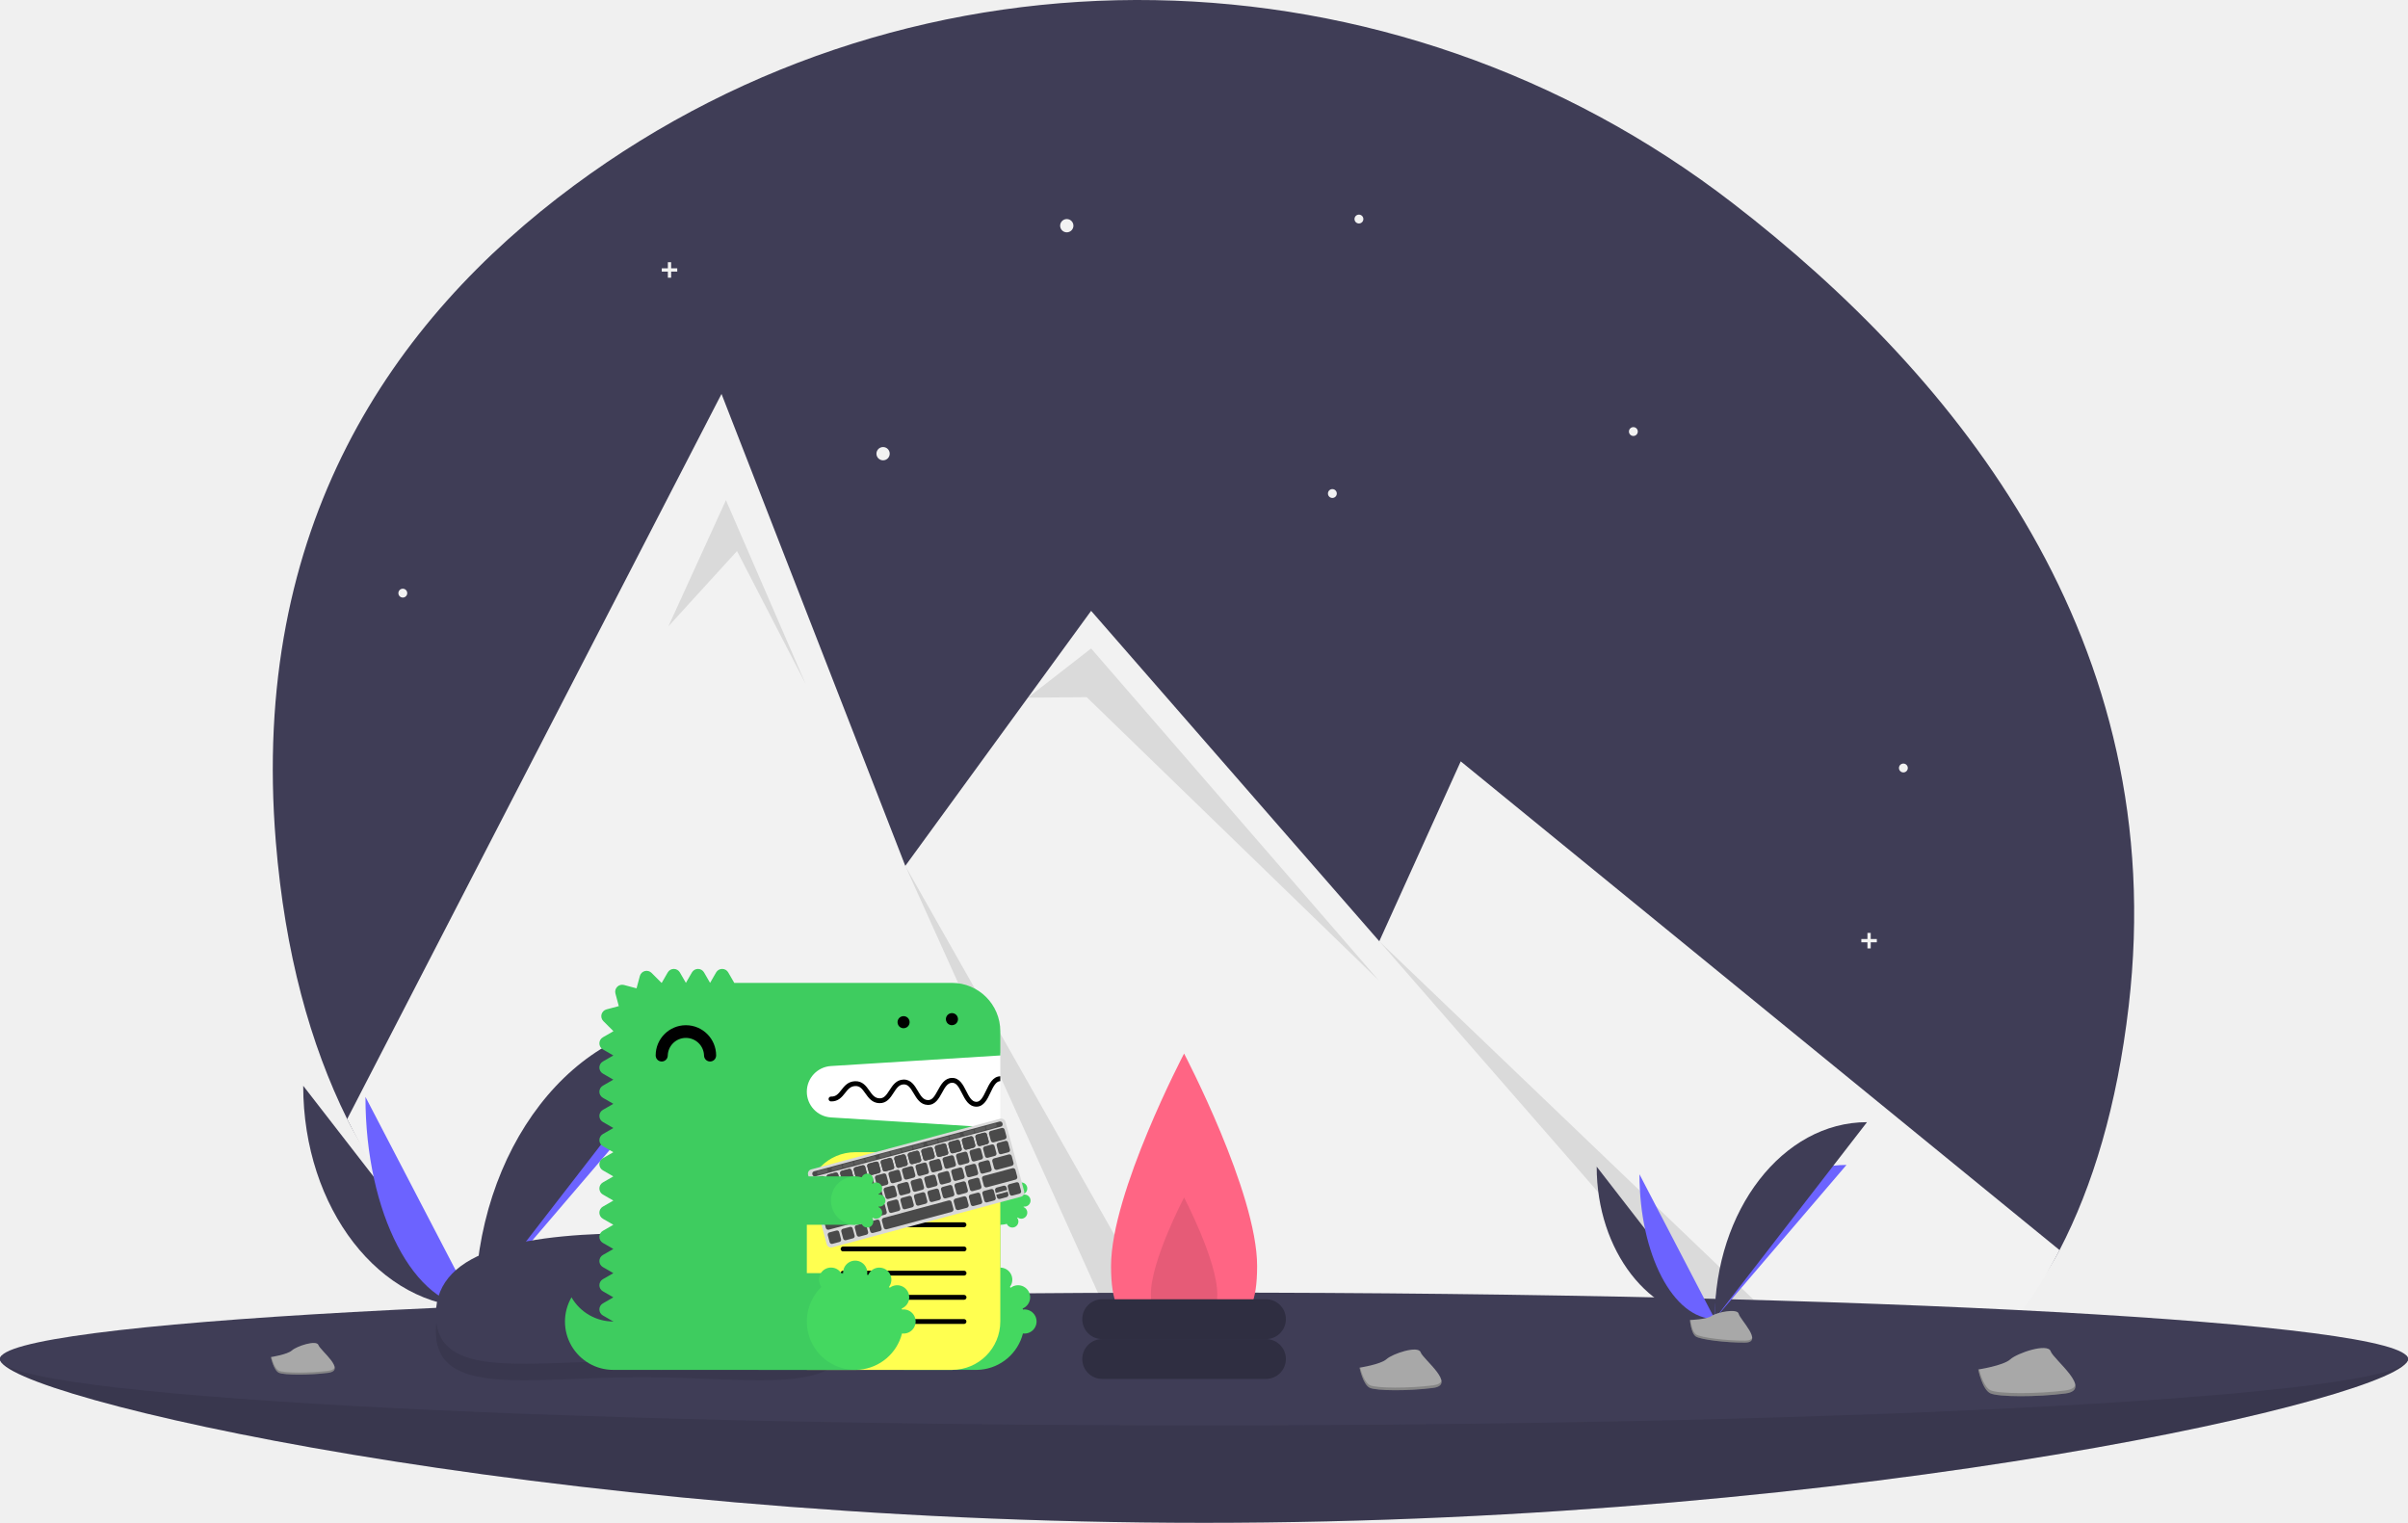
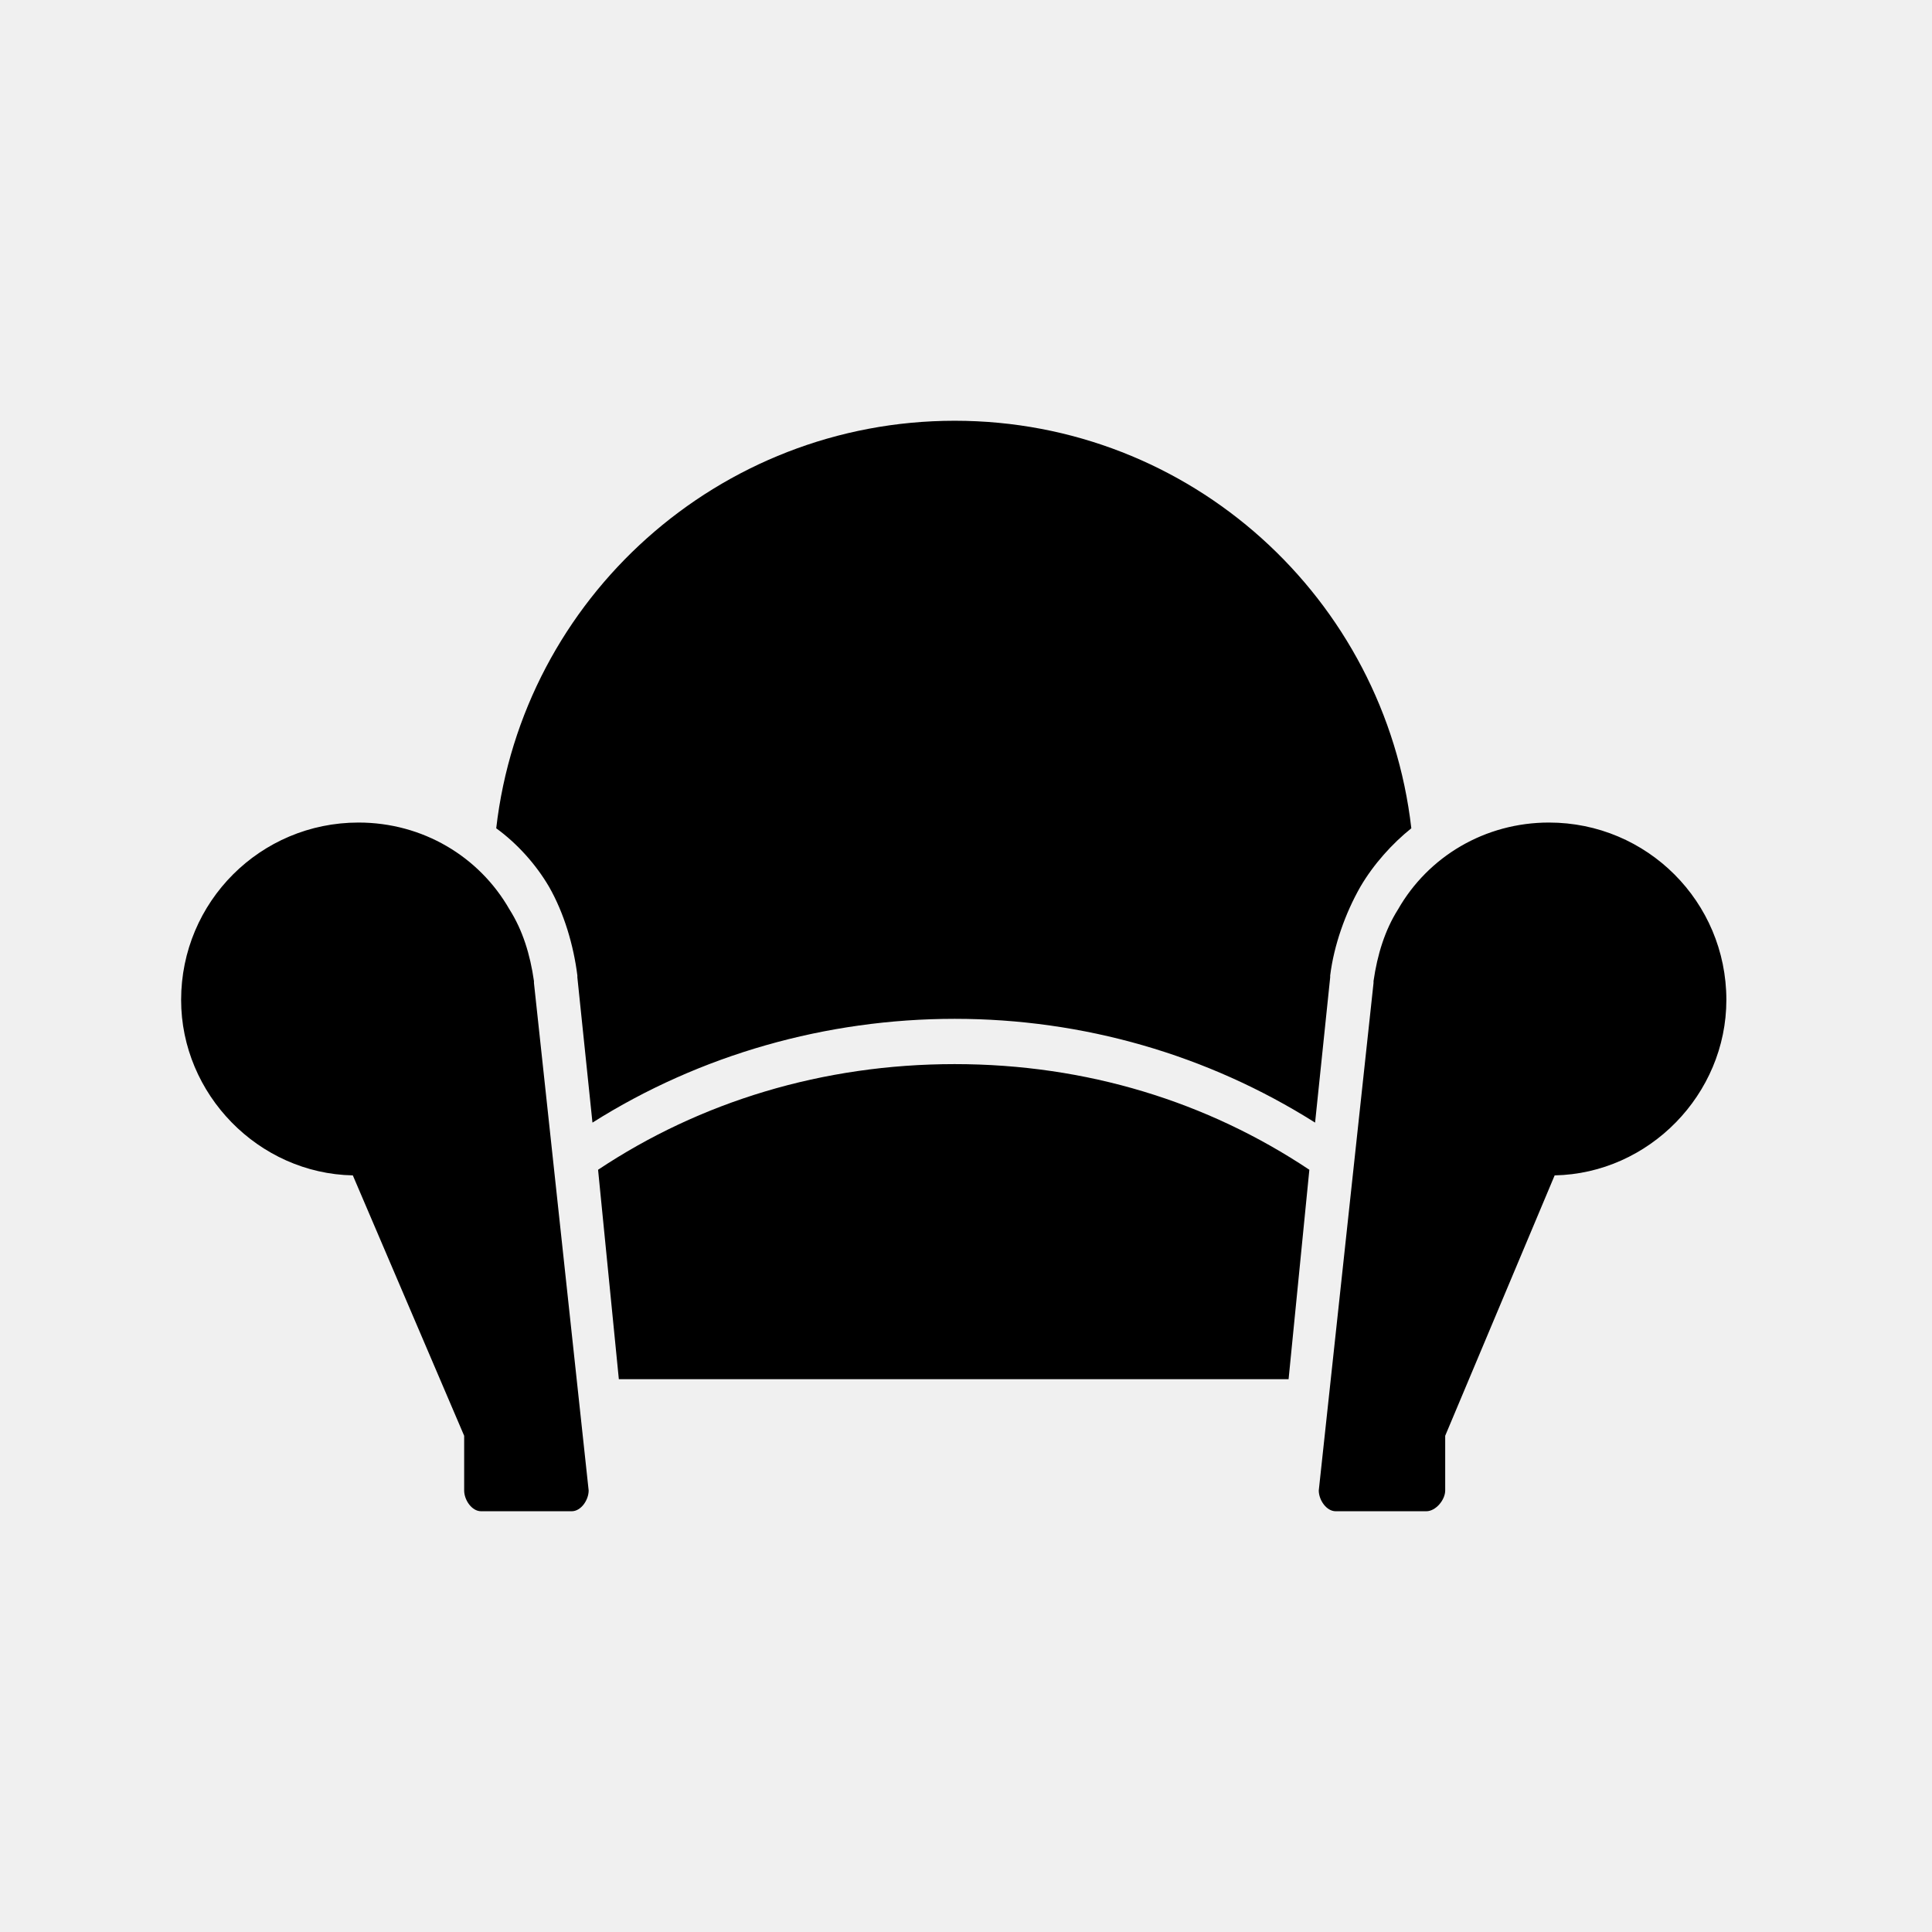
- <svg xmlns="http://www.w3.org/2000/svg" width="1088" height="687.962" viewBox="0 0 1088 687.962">
-   <g id="Group_12" data-name="Group 12" transform="translate(-57 -56)">
-     <g id="Group_11" data-name="Group 11" transform="translate(57 56)">
-       <path id="Path_83" data-name="Path 83" d="M1017.81,560.461c-5.27,45.15-16.22,81.4-31.25,110.31-20,38.52-54.21,54.04-84.77,70.28a193.275,193.275,0,0,1-27.46,11.94c-55.61,19.3-117.85,14.18-166.74,3.99a657.282,657.282,0,0,0-104.09-13.16q-14.97-.675-29.97-.67c-15.42.02-293.07,5.29-360.67-131.57-16.69-33.76-28.13-75-32.24-125.27-11.63-142.12,52.29-235.46,134.74-296.47,155.97-115.41,369.76-110.57,523.43,7.88C941.15,276.621,1036.99,396.031,1017.81,560.461Z" transform="translate(-56 -106.019)" fill="#3f3d56" />
-       <path id="Path_84" data-name="Path 84" d="M986.56,670.771c-20,38.52-47.21,64.04-77.77,80.28a193.272,193.272,0,0,1-27.46,11.94c-55.61,19.3-117.85,14.18-166.74,3.99a657.3,657.3,0,0,0-104.09-13.16q-14.97-.675-29.97-.67-23.13.03-46.25,1.72c-100.17,7.36-253.82-6.43-321.42-143.29L382,283.981,444.95,445.6l20.09,51.59,55.37-75.98L549,381.981l130.2,149.27,36.8-81.27L970.78,657.9l14.21,11.59Z" transform="translate(-56 -106.019)" fill="#f2f2f2" />
-       <path id="Path_85" data-name="Path 85" d="M302,282.962l26-57,36,83-31-60Z" opacity="0.1" />
-       <path id="Path_86" data-name="Path 86" d="M610.5,753.821q-14.97-.675-29.97-.67L465.04,497.191Z" transform="translate(-56 -106.019)" opacity="0.1" />
-       <path id="Path_87" data-name="Path 87" d="M464.411,315.191,493,292.962l130,150-132-128Z" opacity="0.1" />
-       <path id="Path_88" data-name="Path 88" d="M908.79,751.051a193.265,193.265,0,0,1-27.46,11.94L679.2,531.251Z" transform="translate(-56 -106.019)" opacity="0.1" />
-       <circle id="Ellipse_11" data-name="Ellipse 11" cx="3" cy="3" r="3" transform="translate(479 98.962)" fill="#f2f2f2" />
-       <circle id="Ellipse_12" data-name="Ellipse 12" cx="3" cy="3" r="3" transform="translate(396 201.962)" fill="#f2f2f2" />
-       <circle id="Ellipse_13" data-name="Ellipse 13" cx="2" cy="2" r="2" transform="translate(600 220.962)" fill="#f2f2f2" />
-       <circle id="Ellipse_14" data-name="Ellipse 14" cx="2" cy="2" r="2" transform="translate(180 265.962)" fill="#f2f2f2" />
-       <circle id="Ellipse_15" data-name="Ellipse 15" cx="2" cy="2" r="2" transform="translate(612 96.962)" fill="#f2f2f2" />
-       <circle id="Ellipse_16" data-name="Ellipse 16" cx="2" cy="2" r="2" transform="translate(736 192.962)" fill="#f2f2f2" />
-       <circle id="Ellipse_17" data-name="Ellipse 17" cx="2" cy="2" r="2" transform="translate(858 344.962)" fill="#f2f2f2" />
-       <path id="Path_89" data-name="Path 89" d="M306,121.222h-2.76v-2.76h-1.48v2.76H299V122.7h2.76v2.759h1.48V122.7H306Z" fill="#f2f2f2" />
-       <path id="Path_90" data-name="Path 90" d="M848,424.222h-2.76v-2.76h-1.48v2.76H841V425.7h2.76v2.759h1.48V425.7H848Z" fill="#f2f2f2" />
-       <path id="Path_91" data-name="Path 91" d="M1144,719.981c0,16.569-243.557,74-544,74s-544-57.431-544-74,243.557,14,544,14S1144,703.413,1144,719.981Z" transform="translate(-56 -106.019)" fill="#3f3d56" />
-       <path id="Path_92" data-name="Path 92" d="M1144,719.981c0,16.569-243.557,74-544,74s-544-57.431-544-74,243.557,14,544,14S1144,703.413,1144,719.981Z" transform="translate(-56 -106.019)" opacity="0.1" />
-       <ellipse id="Ellipse_18" data-name="Ellipse 18" cx="544" cy="30" rx="544" ry="30" transform="translate(0 583.962)" fill="#3f3d56" />
-       <path id="Path_93" data-name="Path 93" d="M624,677.981c0,33.137-14.775,24-33,24s-33,9.137-33-24,33-96,33-96S624,644.844,624,677.981Z" transform="translate(-56 -106.019)" fill="#ff6584" />
-       <path id="Path_94" data-name="Path 94" d="M606,690.66c0,15.062-6.716,10.909-15,10.909s-15,4.153-15-10.909,15-43.636,15-43.636S606,675.6,606,690.66Z" transform="translate(-56 -106.019)" opacity="0.1" />
-       <rect id="Rectangle_97" data-name="Rectangle 97" width="92" height="18" rx="9" transform="translate(489 604.962)" fill="#2f2e41" />
-       <rect id="Rectangle_98" data-name="Rectangle 98" width="92" height="18" rx="9" transform="translate(489 586.962)" fill="#2f2e41" />
-       <path id="Path_95" data-name="Path 95" d="M193,596.547c0,55.343,34.719,100.126,77.626,100.126" transform="translate(-56 -106.019)" fill="#3f3d56" />
-       <path id="Path_96" data-name="Path 96" d="M270.626,696.673c0-55.965,38.745-101.251,86.626-101.251" transform="translate(-56 -106.019)" fill="#6c63ff" />
-       <path id="Path_97" data-name="Path 97" d="M221.125,601.564c0,52.57,22.14,95.109,49.5,95.109" transform="translate(-56 -106.019)" fill="#6c63ff" />
-       <path id="Path_98" data-name="Path 98" d="M270.626,696.673c0-71.511,44.783-129.377,100.126-129.377" transform="translate(-56 -106.019)" fill="#3f3d56" />
-       <path id="Path_99" data-name="Path 99" d="M254.3,697.379s11.009-.339,14.326-2.7,16.934-5.183,17.757-1.395,16.544,18.844,4.115,18.945-28.879-1.936-32.19-3.953S254.3,697.379,254.3,697.379Z" transform="translate(-56 -106.019)" fill="#a8a8a8" />
-       <path id="Path_100" data-name="Path 100" d="M290.716,710.909c-12.429.1-28.879-1.936-32.19-3.953-2.522-1.536-3.527-7.048-3.863-9.591l-.368.014s.7,8.879,4.009,10.9,19.761,4.053,32.19,3.953c3.588-.029,4.827-1.305,4.759-3.2C294.755,710.174,293.386,710.887,290.716,710.909Z" transform="translate(-56 -106.019)" opacity="0.2" />
-       <path id="Path_101" data-name="Path 101" d="M777.429,633.081c0,38.029,23.857,68.8,53.341,68.8" transform="translate(-56 -106.019)" fill="#3f3d56" />
-       <path id="Path_102" data-name="Path 102" d="M830.769,701.882c0-38.456,26.623-69.575,59.525-69.575" transform="translate(-56 -106.019)" fill="#6c63ff" />
-       <path id="Path_103" data-name="Path 103" d="M796.755,636.528c0,36.124,15.213,65.354,34.014,65.354" transform="translate(-56 -106.019)" fill="#6c63ff" />
-       <path id="Path_104" data-name="Path 104" d="M830.769,701.882c0-49.139,30.773-88.9,68.8-88.9" transform="translate(-56 -106.019)" fill="#3f3d56" />
-       <path id="Path_105" data-name="Path 105" d="M819.548,702.367s7.565-.233,9.844-1.856,11.636-3.562,12.2-.958,11.368,12.949,2.828,13.018-19.844-1.33-22.119-2.716S819.548,702.367,819.548,702.367Z" transform="translate(-56 -106.019)" fill="#a8a8a8" />
-       <path id="Path_106" data-name="Path 106" d="M844.574,711.664c-8.54.069-19.844-1.33-22.119-2.716-1.733-1.056-2.423-4.843-2.654-6.59l-.253.01s.479,6.1,2.755,7.487,13.579,2.785,22.119,2.716c2.465-.02,3.317-.9,3.27-2.2C847.349,711.159,846.409,711.649,844.574,711.664Z" transform="translate(-56 -106.019)" opacity="0.2" />
-       <path id="Path_107" data-name="Path 107" d="M949.813,724.718s11.36-1.729,14.5-4.591,16.89-7.488,18.217-3.667,19.494,17.447,6.633,19.107-30.153,1.609-33.835-.065S949.813,724.718,949.813,724.718Z" transform="translate(-56 -106.019)" fill="#a8a8a8" />
-       <path id="Path_108" data-name="Path 108" d="M989.228,734.173c-12.86,1.659-30.153,1.609-33.835-.065-2.8-1.275-4.535-6.858-5.2-9.45l-.379.061s1.833,9.109,5.516,10.783,20.975,1.725,33.835.065c3.712-.479,4.836-1.956,4.529-3.906C993.319,732.907,991.991,733.817,989.228,734.173Z" transform="translate(-56 -106.019)" opacity="0.2" />
-       <path id="Path_109" data-name="Path 109" d="M670.26,723.9s9.587-1.459,12.237-3.875,14.255-6.32,15.374-3.095,16.452,14.725,5.6,16.125-25.448,1.358-28.555-.055S670.26,723.9,670.26,723.9Z" transform="translate(-56 -106.019)" fill="#a8a8a8" />
-       <path id="Path_110" data-name="Path 110" d="M703.524,731.875c-10.853,1.4-25.448,1.358-28.555-.055-2.367-1.076-3.827-5.788-4.39-7.976l-.32.051s1.547,7.687,4.655,9.1,17.7,1.456,28.555.055c3.133-.4,4.081-1.651,3.822-3.3C706.977,730.807,705.856,731.575,703.524,731.875Z" transform="translate(-56 -106.019)" opacity="0.2" />
-       <path id="Path_111" data-name="Path 111" d="M178.389,719.109s7.463-1.136,9.527-3.016,11.1-4.92,11.969-2.409,12.808,11.463,4.358,12.553-19.811,1.057-22.23-.043S178.389,719.109,178.389,719.109Z" transform="translate(-56 -106.019)" fill="#a8a8a8" />
-       <path id="Path_112" data-name="Path 112" d="M204.285,725.321c-8.449,1.09-19.811,1.057-22.23-.043-1.842-.838-2.979-4.506-3.417-6.209l-.249.04s1.2,5.984,3.624,7.085,13.781,1.133,22.23.043c2.439-.315,3.177-1.285,2.976-2.566C206.973,724.489,206.1,725.087,204.285,725.321Z" transform="translate(-56 -106.019)" opacity="0.2" />
-       <path id="Path_113" data-name="Path 113" d="M439.7,707.337c0,30.22-42.124,20.873-93.7,20.873s-93.074,9.347-93.074-20.873,42.118-36.793,93.694-36.793S439.7,677.117,439.7,707.337Z" transform="translate(-56 -106.019)" opacity="0.1" />
-       <path id="Path_114" data-name="Path 114" d="M439.7,699.9c0,30.22-42.124,20.873-93.7,20.873s-93.074,9.347-93.074-20.873S295.04,663.1,346.616,663.1,439.7,669.676,439.7,699.9Z" transform="translate(-56 -106.019)" fill="#3f3d56" />
-     </g>
-     <g id="docusaurus_keytar" transform="translate(312.271 493.733)">
-       <path id="Path_40" data-name="Path 40" d="M99,52h91.791V89.153H99Z" transform="translate(5.904 -14.001)" fill="#fff" fill-rule="evenodd" />
-       <path id="Path_41" data-name="Path 41" d="M24.855,163.927A21.828,21.828,0,0,1,5.947,153a21.829,21.829,0,0,0,18.908,32.782H46.71V163.927Z" transform="translate(-3 -4.634)" fill="#3ecc5f" fill-rule="evenodd" />
-       <path id="Path_42" data-name="Path 42" d="M121.861,61.1l76.514-4.782V45.39A21.854,21.854,0,0,0,176.52,23.535H78.173L75.441,18.8a3.154,3.154,0,0,0-5.464,0l-2.732,4.732L64.513,18.8a3.154,3.154,0,0,0-5.464,0l-2.732,4.732L53.586,18.8a3.154,3.154,0,0,0-5.464,0L45.39,23.535c-.024,0-.046,0-.071,0l-4.526-4.525a3.153,3.153,0,0,0-5.276,1.414l-1.5,5.577-5.674-1.521a3.154,3.154,0,0,0-3.863,3.864L26,34.023l-5.575,1.494a3.155,3.155,0,0,0-1.416,5.278l4.526,4.526c0,.023,0,.046,0,.07L18.8,48.122a3.154,3.154,0,0,0,0,5.464l4.732,2.732L18.8,59.05a3.154,3.154,0,0,0,0,5.464l4.732,2.732L18.8,69.977a3.154,3.154,0,0,0,0,5.464l4.732,2.732L18.8,80.9a3.154,3.154,0,0,0,0,5.464L23.535,89.1,18.8,91.832a3.154,3.154,0,0,0,0,5.464l4.732,2.732L18.8,102.76a3.154,3.154,0,0,0,0,5.464l4.732,2.732L18.8,113.687a3.154,3.154,0,0,0,0,5.464l4.732,2.732L18.8,124.615a3.154,3.154,0,0,0,0,5.464l4.732,2.732L18.8,135.542a3.154,3.154,0,0,0,0,5.464l4.732,2.732L18.8,146.469a3.154,3.154,0,0,0,0,5.464l4.732,2.732L18.8,157.4a3.154,3.154,0,0,0,0,5.464l4.732,2.732L18.8,168.324a3.154,3.154,0,0,0,0,5.464l4.732,2.732A21.854,21.854,0,0,0,45.39,198.375H176.52a21.854,21.854,0,0,0,21.855-21.855V89.1l-76.514-4.782a11.632,11.632,0,0,1,0-23.219" transform="translate(-1.681 -17.226)" fill="#3ecc5f" fill-rule="evenodd" />
-       <path id="Path_43" data-name="Path 43" d="M143,186.71h32.782V143H143Z" transform="translate(9.984 -5.561)" fill="#3ecc5f" fill-rule="evenodd" />
-       <path id="Path_44" data-name="Path 44" d="M196.71,159.855a5.438,5.438,0,0,0-.7.07c-.042-.164-.081-.329-.127-.493a5.457,5.457,0,1,0-5.4-9.372q-.181-.185-.366-.367a5.454,5.454,0,1,0-9.384-5.4c-.162-.046-.325-.084-.486-.126a5.467,5.467,0,1,0-10.788,0c-.162.042-.325.08-.486.126a5.457,5.457,0,1,0-9.384,5.4,21.843,21.843,0,1,0,36.421,21.02,5.452,5.452,0,1,0,.7-10.858" transform="translate(10.912 -6.025)" fill="#44d860" fill-rule="evenodd" />
-       <path id="Path_45" data-name="Path 45" d="M153,124.855h32.782V103H153Z" transform="translate(10.912 -9.271)" fill="#3ecc5f" fill-rule="evenodd" />
-       <path id="Path_46" data-name="Path 46" d="M194.855,116.765a2.732,2.732,0,1,0,0-5.464,2.811,2.811,0,0,0-.349.035c-.022-.082-.04-.164-.063-.246a2.733,2.733,0,0,0-1.052-5.253,2.7,2.7,0,0,0-1.648.566q-.09-.093-.184-.184a2.7,2.7,0,0,0,.553-1.633,2.732,2.732,0,0,0-5.245-1.07,10.928,10.928,0,1,0,0,21.031,2.732,2.732,0,0,0,5.245-1.07,2.7,2.7,0,0,0-.553-1.633q.093-.09.184-.184a2.7,2.7,0,0,0,1.648.566,2.732,2.732,0,0,0,1.052-5.253c.023-.081.042-.164.063-.246a2.814,2.814,0,0,0,.349.035" transform="translate(12.767 -9.377)" fill="#44d860" fill-rule="evenodd" />
-       <path id="Path_47" data-name="Path 47" d="M65.087,56.891a2.732,2.732,0,0,1-2.732-2.732,8.2,8.2,0,0,0-16.391,0,2.732,2.732,0,0,1-5.464,0,13.659,13.659,0,0,1,27.319,0,2.732,2.732,0,0,1-2.732,2.732" transform="translate(0.478 -15.068)" fill-rule="evenodd" />
-       <path id="Path_48" data-name="Path 48" d="M103,191.347h65.565a21.854,21.854,0,0,0,21.855-21.855V93H124.855A21.854,21.854,0,0,0,103,114.855Z" transform="translate(6.275 -10.199)" fill="#ffff50" fill-rule="evenodd" />
-       <path id="Path_49" data-name="Path 49" d="M173.216,129.787H118.535a1.093,1.093,0,1,1,0-2.185h54.681a1.093,1.093,0,0,1,0,2.185m0,21.855H118.535a1.093,1.093,0,1,1,0-2.186h54.681a1.093,1.093,0,0,1,0,2.186m0,21.855H118.535a1.093,1.093,0,1,1,0-2.185h54.681a1.093,1.093,0,0,1,0,2.185m0-54.434H118.535a1.093,1.093,0,1,1,0-2.185h54.681a1.093,1.093,0,0,1,0,2.185m0,21.652H118.535a1.093,1.093,0,1,1,0-2.186h54.681a1.093,1.093,0,0,1,0,2.186m0,21.855H118.535a1.093,1.093,0,1,1,0-2.186h54.681a1.093,1.093,0,0,1,0,2.186M189.585,61.611c-.013,0-.024-.007-.037-.005-3.377.115-4.974,3.492-6.384,6.472-1.471,3.114-2.608,5.139-4.473,5.078-2.064-.074-3.244-2.406-4.494-4.874-1.436-2.835-3.075-6.049-6.516-5.929-3.329.114-4.932,3.053-6.346,5.646-1.5,2.762-2.529,4.442-4.5,4.364-2.106-.076-3.225-1.972-4.52-4.167-1.444-2.443-3.112-5.191-6.487-5.1-3.272.113-4.879,2.606-6.3,4.808-1.5,2.328-2.552,3.746-4.551,3.662-2.156-.076-3.27-1.65-4.558-3.472-1.447-2.047-3.077-4.363-6.442-4.251-3.2.109-4.807,2.153-6.224,3.954-1.346,1.709-2.4,3.062-4.621,2.977a1.093,1.093,0,0,0-.079,2.186c3.3.11,4.967-1.967,6.417-3.81,1.286-1.635,2.4-3.045,4.582-3.12,2.1-.09,3.091,1.218,4.584,3.327,1.417,2,3.026,4.277,6.263,4.394,3.391.114,5.022-2.42,6.467-4.663,1.292-2,2.406-3.734,4.535-3.807,1.959-.073,3.026,1.475,4.529,4.022,1.417,2.4,3.023,5.121,6.324,5.241,3.415.118,5.064-2.863,6.5-5.5,1.245-2.282,2.419-4.437,4.5-4.509,1.959-.046,2.981,1.743,4.492,4.732,1.412,2.79,3.013,5.95,6.365,6.071l.185,0c3.348,0,4.937-3.36,6.343-6.331,1.245-2.634,2.423-5.114,4.444-5.216Z" transform="translate(7.109 -13.11)" fill-rule="evenodd" />
-       <path id="Path_50" data-name="Path 50" d="M83,186.71h43.71V143H83Z" transform="translate(4.42 -5.561)" fill="#3ecc5f" fill-rule="evenodd" />
-       <g id="Group_8" data-name="Group 8" transform="matrix(0.966, -0.259, 0.259, 0.966, 109.327, 91.085)">
-         <rect id="Rectangle_3" data-name="Rectangle 3" width="92.361" height="36.462" rx="2" transform="translate(0 0)" fill="#d8d8d8" />
-         <g id="Group_2" data-name="Group 2" transform="translate(1.531 23.03)">
-           <rect id="Rectangle_4" data-name="Rectangle 4" width="5.336" height="5.336" rx="1" transform="translate(16.797 0)" fill="#4a4a4a" />
-           <rect id="Rectangle_5" data-name="Rectangle 5" width="5.336" height="5.336" rx="1" transform="translate(23.12 0)" fill="#4a4a4a" />
-           <rect id="Rectangle_6" data-name="Rectangle 6" width="5.336" height="5.336" rx="1" transform="translate(29.444 0)" fill="#4a4a4a" />
-           <rect id="Rectangle_7" data-name="Rectangle 7" width="5.336" height="5.336" rx="1" transform="translate(35.768 0)" fill="#4a4a4a" />
-           <rect id="Rectangle_8" data-name="Rectangle 8" width="5.336" height="5.336" rx="1" transform="translate(42.091 0)" fill="#4a4a4a" />
-           <rect id="Rectangle_9" data-name="Rectangle 9" width="5.336" height="5.336" rx="1" transform="translate(48.415 0)" fill="#4a4a4a" />
-           <rect id="Rectangle_10" data-name="Rectangle 10" width="5.336" height="5.336" rx="1" transform="translate(54.739 0)" fill="#4a4a4a" />
-           <rect id="Rectangle_11" data-name="Rectangle 11" width="5.336" height="5.336" rx="1" transform="translate(61.063 0)" fill="#4a4a4a" />
-           <rect id="Rectangle_12" data-name="Rectangle 12" width="5.336" height="5.336" rx="1" transform="translate(67.386 0)" fill="#4a4a4a" />
-           <path id="Path_51" data-name="Path 51" d="M1.093,0H14.518a1.093,1.093,0,0,1,1.093,1.093V4.243a1.093,1.093,0,0,1-1.093,1.093H1.093A1.093,1.093,0,0,1,0,4.243V1.093A1.093,1.093,0,0,1,1.093,0ZM75,0H88.426a1.093,1.093,0,0,1,1.093,1.093V4.243a1.093,1.093,0,0,1-1.093,1.093H75a1.093,1.093,0,0,1-1.093-1.093V1.093A1.093,1.093,0,0,1,75,0Z" transform="translate(0 0)" fill="#4a4a4a" fill-rule="evenodd" />
-         </g>
-         <g id="Group_3" data-name="Group 3" transform="translate(1.531 10.261)">
-           <path id="Path_52" data-name="Path 52" d="M1.093,0H6.218A1.093,1.093,0,0,1,7.31,1.093V4.242A1.093,1.093,0,0,1,6.218,5.335H1.093A1.093,1.093,0,0,1,0,4.242V1.093A1.093,1.093,0,0,1,1.093,0Z" transform="translate(0 0)" fill="#4a4a4a" fill-rule="evenodd" />
-           <rect id="Rectangle_13" data-name="Rectangle 13" width="5.336" height="5.336" rx="1" transform="translate(8.299 0)" fill="#4a4a4a" />
-           <rect id="Rectangle_14" data-name="Rectangle 14" width="5.336" height="5.336" rx="1" transform="translate(14.623 0)" fill="#4a4a4a" />
-           <rect id="Rectangle_15" data-name="Rectangle 15" width="5.336" height="5.336" rx="1" transform="translate(20.947 0)" fill="#4a4a4a" />
-           <rect id="Rectangle_16" data-name="Rectangle 16" width="5.336" height="5.336" rx="1" transform="translate(27.271 0)" fill="#4a4a4a" />
-           <rect id="Rectangle_17" data-name="Rectangle 17" width="5.336" height="5.336" rx="1" transform="translate(33.594 0)" fill="#4a4a4a" />
-           <rect id="Rectangle_18" data-name="Rectangle 18" width="5.336" height="5.336" rx="1" transform="translate(39.918 0)" fill="#4a4a4a" />
-           <rect id="Rectangle_19" data-name="Rectangle 19" width="5.336" height="5.336" rx="1" transform="translate(46.242 0)" fill="#4a4a4a" />
-           <rect id="Rectangle_20" data-name="Rectangle 20" width="5.336" height="5.336" rx="1" transform="translate(52.565 0)" fill="#4a4a4a" />
-           <rect id="Rectangle_21" data-name="Rectangle 21" width="5.336" height="5.336" rx="1" transform="translate(58.888 0)" fill="#4a4a4a" />
-           <rect id="Rectangle_22" data-name="Rectangle 22" width="5.336" height="5.336" rx="1" transform="translate(65.212 0)" fill="#4a4a4a" />
-           <rect id="Rectangle_23" data-name="Rectangle 23" width="5.336" height="5.336" rx="1" transform="translate(71.536 0)" fill="#4a4a4a" />
-           <rect id="Rectangle_24" data-name="Rectangle 24" width="5.336" height="5.336" rx="1" transform="translate(77.859 0)" fill="#4a4a4a" />
-           <rect id="Rectangle_25" data-name="Rectangle 25" width="5.336" height="5.336" rx="1" transform="translate(84.183 0)" fill="#4a4a4a" />
-         </g>
-         <g id="Group_4" data-name="Group 4" transform="translate(91.05 9.546) rotate(180)">
-           <path id="Path_53" data-name="Path 53" d="M1.093,0H6.219A1.093,1.093,0,0,1,7.312,1.093v3.15A1.093,1.093,0,0,1,6.219,5.336H1.093A1.093,1.093,0,0,1,0,4.243V1.093A1.093,1.093,0,0,1,1.093,0Z" transform="translate(0 0)" fill="#4a4a4a" fill-rule="evenodd" />
-           <rect id="Rectangle_26" data-name="Rectangle 26" width="5.336" height="5.336" rx="1" transform="translate(8.299 0)" fill="#4a4a4a" />
-           <rect id="Rectangle_27" data-name="Rectangle 27" width="5.336" height="5.336" rx="1" transform="translate(14.623 0)" fill="#4a4a4a" />
-           <rect id="Rectangle_28" data-name="Rectangle 28" width="5.336" height="5.336" rx="1" transform="translate(20.947 0)" fill="#4a4a4a" />
-           <rect id="Rectangle_29" data-name="Rectangle 29" width="5.336" height="5.336" rx="1" transform="translate(27.271 0)" fill="#4a4a4a" />
-           <rect id="Rectangle_30" data-name="Rectangle 30" width="5.336" height="5.336" rx="1" transform="translate(33.594 0)" fill="#4a4a4a" />
-           <rect id="Rectangle_31" data-name="Rectangle 31" width="5.336" height="5.336" rx="1" transform="translate(39.918 0)" fill="#4a4a4a" />
-           <rect id="Rectangle_32" data-name="Rectangle 32" width="5.336" height="5.336" rx="1" transform="translate(46.242 0)" fill="#4a4a4a" />
-           <rect id="Rectangle_33" data-name="Rectangle 33" width="5.336" height="5.336" rx="1" transform="translate(52.565 0)" fill="#4a4a4a" />
-           <rect id="Rectangle_34" data-name="Rectangle 34" width="5.336" height="5.336" rx="1" transform="translate(58.889 0)" fill="#4a4a4a" />
-           <rect id="Rectangle_35" data-name="Rectangle 35" width="5.336" height="5.336" rx="1" transform="translate(65.213 0)" fill="#4a4a4a" />
-           <rect id="Rectangle_36" data-name="Rectangle 36" width="5.336" height="5.336" rx="1" transform="translate(71.537 0)" fill="#4a4a4a" />
-           <rect id="Rectangle_37" data-name="Rectangle 37" width="5.336" height="5.336" rx="1" transform="translate(77.86 0)" fill="#4a4a4a" />
-           <rect id="Rectangle_38" data-name="Rectangle 38" width="5.336" height="5.336" rx="1" transform="translate(84.183 0)" fill="#4a4a4a" />
-           <rect id="Rectangle_39" data-name="Rectangle 39" width="5.336" height="5.336" rx="1" transform="translate(8.299 0)" fill="#4a4a4a" />
-           <rect id="Rectangle_40" data-name="Rectangle 40" width="5.336" height="5.336" rx="1" transform="translate(14.623 0)" fill="#4a4a4a" />
-           <rect id="Rectangle_41" data-name="Rectangle 41" width="5.336" height="5.336" rx="1" transform="translate(20.947 0)" fill="#4a4a4a" />
-           <rect id="Rectangle_42" data-name="Rectangle 42" width="5.336" height="5.336" rx="1" transform="translate(27.271 0)" fill="#4a4a4a" />
-           <rect id="Rectangle_43" data-name="Rectangle 43" width="5.336" height="5.336" rx="1" transform="translate(33.594 0)" fill="#4a4a4a" />
-           <rect id="Rectangle_44" data-name="Rectangle 44" width="5.336" height="5.336" rx="1" transform="translate(39.918 0)" fill="#4a4a4a" />
-           <rect id="Rectangle_45" data-name="Rectangle 45" width="5.336" height="5.336" rx="1" transform="translate(46.242 0)" fill="#4a4a4a" />
-           <rect id="Rectangle_46" data-name="Rectangle 46" width="5.336" height="5.336" rx="1" transform="translate(52.565 0)" fill="#4a4a4a" />
-           <rect id="Rectangle_47" data-name="Rectangle 47" width="5.336" height="5.336" rx="1" transform="translate(58.889 0)" fill="#4a4a4a" />
-           <rect id="Rectangle_48" data-name="Rectangle 48" width="5.336" height="5.336" rx="1" transform="translate(65.213 0)" fill="#4a4a4a" />
-           <rect id="Rectangle_49" data-name="Rectangle 49" width="5.336" height="5.336" rx="1" transform="translate(71.537 0)" fill="#4a4a4a" />
-           <rect id="Rectangle_50" data-name="Rectangle 50" width="5.336" height="5.336" rx="1" transform="translate(77.86 0)" fill="#4a4a4a" />
-           <rect id="Rectangle_51" data-name="Rectangle 51" width="5.336" height="5.336" rx="1" transform="translate(84.183 0)" fill="#4a4a4a" />
-         </g>
-         <g id="Group_6" data-name="Group 6" transform="translate(1.531 16.584)">
-           <path id="Path_54" data-name="Path 54" d="M1.093,0h7.3A1.093,1.093,0,0,1,9.485,1.093v3.15A1.093,1.093,0,0,1,8.392,5.336h-7.3A1.093,1.093,0,0,1,0,4.243V1.094A1.093,1.093,0,0,1,1.093,0Z" transform="translate(0 0)" fill="#4a4a4a" fill-rule="evenodd" />
-           <g id="Group_5" data-name="Group 5" transform="translate(10.671 0)">
-             <rect id="Rectangle_52" data-name="Rectangle 52" width="5.336" height="5.336" rx="1" fill="#4a4a4a" />
-             <rect id="Rectangle_53" data-name="Rectangle 53" width="5.336" height="5.336" rx="1" transform="translate(6.324 0)" fill="#4a4a4a" />
-             <rect id="Rectangle_54" data-name="Rectangle 54" width="5.336" height="5.336" rx="1" transform="translate(12.647 0)" fill="#4a4a4a" />
-             <rect id="Rectangle_55" data-name="Rectangle 55" width="5.336" height="5.336" rx="1" transform="translate(18.971 0)" fill="#4a4a4a" />
-             <rect id="Rectangle_56" data-name="Rectangle 56" width="5.336" height="5.336" rx="1" transform="translate(25.295 0)" fill="#4a4a4a" />
-             <rect id="Rectangle_57" data-name="Rectangle 57" width="5.336" height="5.336" rx="1" transform="translate(31.619 0)" fill="#4a4a4a" />
-             <rect id="Rectangle_58" data-name="Rectangle 58" width="5.336" height="5.336" rx="1" transform="translate(37.942 0)" fill="#4a4a4a" />
-             <rect id="Rectangle_59" data-name="Rectangle 59" width="5.336" height="5.336" rx="1" transform="translate(44.265 0)" fill="#4a4a4a" />
-             <rect id="Rectangle_60" data-name="Rectangle 60" width="5.336" height="5.336" rx="1" transform="translate(50.589 0)" fill="#4a4a4a" />
-             <rect id="Rectangle_61" data-name="Rectangle 61" width="5.336" height="5.336" rx="1" transform="translate(56.912 0)" fill="#4a4a4a" />
-             <rect id="Rectangle_62" data-name="Rectangle 62" width="5.336" height="5.336" rx="1" transform="translate(63.236 0)" fill="#4a4a4a" />
-           </g>
-           <path id="Path_55" data-name="Path 55" d="M1.094,0H8A1.093,1.093,0,0,1,9.091,1.093v3.15A1.093,1.093,0,0,1,8,5.336H1.093A1.093,1.093,0,0,1,0,4.243V1.094A1.093,1.093,0,0,1,1.093,0Z" transform="translate(80.428 0)" fill="#4a4a4a" fill-rule="evenodd" />
-         </g>
-         <g id="Group_7" data-name="Group 7" transform="translate(1.531 29.627)">
-           <rect id="Rectangle_63" data-name="Rectangle 63" width="5.336" height="5.336" rx="1" transform="translate(0 0)" fill="#4a4a4a" />
-           <rect id="Rectangle_64" data-name="Rectangle 64" width="5.336" height="5.336" rx="1" transform="translate(6.324 0)" fill="#4a4a4a" />
-           <rect id="Rectangle_65" data-name="Rectangle 65" width="5.336" height="5.336" rx="1" transform="translate(12.647 0)" fill="#4a4a4a" />
-           <rect id="Rectangle_66" data-name="Rectangle 66" width="5.336" height="5.336" rx="1" transform="translate(18.971 0)" fill="#4a4a4a" />
-           <path id="Path_56" data-name="Path 56" d="M1.093,0H31.515a1.093,1.093,0,0,1,1.093,1.093V4.244a1.093,1.093,0,0,1-1.093,1.093H1.093A1.093,1.093,0,0,1,0,4.244V1.093A1.093,1.093,0,0,1,1.093,0ZM34.687,0h3.942a1.093,1.093,0,0,1,1.093,1.093V4.244a1.093,1.093,0,0,1-1.093,1.093H34.687a1.093,1.093,0,0,1-1.093-1.093V1.093A1.093,1.093,0,0,1,34.687,0Z" transform="translate(25.294 0)" fill="#4a4a4a" fill-rule="evenodd" />
-           <rect id="Rectangle_67" data-name="Rectangle 67" width="5.336" height="5.336" rx="1" transform="translate(66.003 0)" fill="#4a4a4a" />
-           <rect id="Rectangle_68" data-name="Rectangle 68" width="5.336" height="5.336" rx="1" transform="translate(72.327 0)" fill="#4a4a4a" />
-           <rect id="Rectangle_69" data-name="Rectangle 69" width="5.336" height="5.336" rx="1" transform="translate(84.183 0)" fill="#4a4a4a" />
-           <path id="Path_57" data-name="Path 57" d="M5.336,0V1.18A1.093,1.093,0,0,1,4.243,2.273H1.093A1.093,1.093,0,0,1,0,1.18V0Z" transform="translate(83.59 2.273) rotate(180)" fill="#4a4a4a" />
-           <path id="Path_58" data-name="Path 58" d="M5.336,0V1.18A1.093,1.093,0,0,1,4.243,2.273H1.093A1.093,1.093,0,0,1,0,1.18V0Z" transform="translate(78.255 3.063)" fill="#4a4a4a" />
-         </g>
-         <rect id="Rectangle_70" data-name="Rectangle 70" width="88.927" height="2.371" rx="1.085" transform="translate(1.925 1.17)" fill="#4a4a4a" />
-         <rect id="Rectangle_71" data-name="Rectangle 71" width="4.986" height="1.581" rx="0.723" transform="translate(4.1 1.566)" fill="#d8d8d8" opacity="0.136" />
-         <rect id="Rectangle_72" data-name="Rectangle 72" width="4.986" height="1.581" rx="0.723" transform="translate(10.923 1.566)" fill="#d8d8d8" opacity="0.136" />
-         <rect id="Rectangle_73" data-name="Rectangle 73" width="4.986" height="1.581" rx="0.723" transform="translate(16.173 1.566)" fill="#d8d8d8" opacity="0.136" />
-         <rect id="Rectangle_74" data-name="Rectangle 74" width="4.986" height="1.581" rx="0.723" transform="translate(21.421 1.566)" fill="#d8d8d8" opacity="0.136" />
-         <rect id="Rectangle_75" data-name="Rectangle 75" width="4.986" height="1.581" rx="0.723" transform="translate(26.671 1.566)" fill="#d8d8d8" opacity="0.136" />
-         <rect id="Rectangle_76" data-name="Rectangle 76" width="4.986" height="1.581" rx="0.723" transform="translate(33.232 1.566)" fill="#d8d8d8" opacity="0.136" />
-         <rect id="Rectangle_77" data-name="Rectangle 77" width="4.986" height="1.581" rx="0.723" transform="translate(38.48 1.566)" fill="#d8d8d8" opacity="0.136" />
-         <rect id="Rectangle_78" data-name="Rectangle 78" width="4.986" height="1.581" rx="0.723" transform="translate(43.73 1.566)" fill="#d8d8d8" opacity="0.136" />
-         <rect id="Rectangle_79" data-name="Rectangle 79" width="4.986" height="1.581" rx="0.723" transform="translate(48.978 1.566)" fill="#d8d8d8" opacity="0.136" />
-         <rect id="Rectangle_80" data-name="Rectangle 80" width="4.986" height="1.581" rx="0.723" transform="translate(55.54 1.566)" fill="#d8d8d8" opacity="0.136" />
-         <rect id="Rectangle_81" data-name="Rectangle 81" width="4.986" height="1.581" rx="0.723" transform="translate(60.788 1.566)" fill="#d8d8d8" opacity="0.136" />
-         <rect id="Rectangle_82" data-name="Rectangle 82" width="4.986" height="1.581" rx="0.723" transform="translate(66.038 1.566)" fill="#d8d8d8" opacity="0.136" />
-         <rect id="Rectangle_83" data-name="Rectangle 83" width="4.986" height="1.581" rx="0.723" transform="translate(72.599 1.566)" fill="#d8d8d8" opacity="0.136" />
-         <rect id="Rectangle_84" data-name="Rectangle 84" width="4.986" height="1.581" rx="0.723" transform="translate(77.847 1.566)" fill="#d8d8d8" opacity="0.136" />
-         <rect id="Rectangle_85" data-name="Rectangle 85" width="4.986" height="1.581" rx="0.723" transform="translate(83.097 1.566)" fill="#d8d8d8" opacity="0.136" />
-       </g>
-       <path id="Path_59" data-name="Path 59" d="M146.71,159.855a5.439,5.439,0,0,0-.7.07c-.042-.164-.081-.329-.127-.493a5.457,5.457,0,1,0-5.4-9.372q-.181-.185-.366-.367a5.454,5.454,0,1,0-9.384-5.4c-.162-.046-.325-.084-.486-.126a5.467,5.467,0,1,0-10.788,0c-.162.042-.325.08-.486.126a5.457,5.457,0,1,0-9.384,5.4,21.843,21.843,0,1,0,36.421,21.02,5.452,5.452,0,1,0,.7-10.858" transform="translate(6.275 -6.025)" fill="#44d860" fill-rule="evenodd" />
-       <path id="Path_60" data-name="Path 60" d="M83,124.855h43.71V103H83Z" transform="translate(4.42 -9.271)" fill="#3ecc5f" fill-rule="evenodd" />
-       <path id="Path_61" data-name="Path 61" d="M134.855,116.765a2.732,2.732,0,1,0,0-5.464,2.811,2.811,0,0,0-.349.035c-.022-.082-.04-.164-.063-.246a2.733,2.733,0,0,0-1.052-5.253,2.7,2.7,0,0,0-1.648.566q-.09-.093-.184-.184a2.7,2.7,0,0,0,.553-1.633,2.732,2.732,0,0,0-5.245-1.07,10.928,10.928,0,1,0,0,21.031,2.732,2.732,0,0,0,5.245-1.07,2.7,2.7,0,0,0-.553-1.633q.093-.09.184-.184a2.7,2.7,0,0,0,1.648.566,2.732,2.732,0,0,0,1.052-5.253c.023-.081.042-.164.063-.246a2.811,2.811,0,0,0,.349.035" transform="translate(7.202 -9.377)" fill="#44d860" fill-rule="evenodd" />
-       <path id="Path_62" data-name="Path 62" d="M143.232,42.33a2.967,2.967,0,0,1-.535-.055,2.754,2.754,0,0,1-.514-.153,2.838,2.838,0,0,1-.471-.251,4.139,4.139,0,0,1-.415-.339,3.2,3.2,0,0,1-.338-.415A2.7,2.7,0,0,1,140.5,39.6a2.968,2.968,0,0,1,.055-.535,3.152,3.152,0,0,1,.152-.514,2.874,2.874,0,0,1,.252-.47,2.633,2.633,0,0,1,.753-.754,2.837,2.837,0,0,1,.471-.251,2.753,2.753,0,0,1,.514-.153,2.527,2.527,0,0,1,1.071,0,2.654,2.654,0,0,1,.983.4,4.139,4.139,0,0,1,.415.339,4.019,4.019,0,0,1,.339.415,2.786,2.786,0,0,1,.251.47,2.864,2.864,0,0,1,.208,1.049,2.77,2.77,0,0,1-.8,1.934,4.139,4.139,0,0,1-.415.339,2.722,2.722,0,0,1-1.519.459m21.855-1.366a2.789,2.789,0,0,1-1.935-.8,4.162,4.162,0,0,1-.338-.415,2.7,2.7,0,0,1-.459-1.519,2.789,2.789,0,0,1,.8-1.934,4.139,4.139,0,0,1,.415-.339,2.838,2.838,0,0,1,.471-.251,2.752,2.752,0,0,1,.514-.153,2.527,2.527,0,0,1,1.071,0,2.654,2.654,0,0,1,.983.4,4.139,4.139,0,0,1,.415.339,2.79,2.79,0,0,1,.8,1.934,3.069,3.069,0,0,1-.055.535,2.779,2.779,0,0,1-.153.514,3.885,3.885,0,0,1-.251.47,4.02,4.02,0,0,1-.339.415,4.138,4.138,0,0,1-.415.339,2.722,2.722,0,0,1-1.519.459" transform="translate(9.753 -15.532)" fill-rule="evenodd" />
-     </g>
-   </g>
+ <svg xmlns="http://www.w3.org/2000/svg" fill="#000000" width="800px" height="800px" viewBox="-3 0 32 32" version="1.1">
+   <path d="M6.563 16.188v-0.031c-0.063-0.5-0.219-1.031-0.469-1.469-0.219-0.375-0.531-0.719-0.875-0.969 0.438-3.813 3.688-6.75 7.594-6.75s7.125 2.938 7.563 6.75c-0.313 0.25-0.625 0.594-0.844 0.969-0.25 0.438-0.438 0.969-0.5 1.469v0.031l-0.25 2.406c-1.781-1.125-3.844-1.719-5.969-1.719s-4.219 0.594-6 1.719zM4.688 23.781l-1.844-4.313c-1.563-0.031-2.844-1.344-2.844-2.906 0-1.625 1.313-2.938 2.938-2.938 1.063 0 2 0.563 2.5 1.438 0.219 0.344 0.344 0.75 0.406 1.188v0.031l0.906 8.406c0 0.156-0.125 0.344-0.281 0.344h-1.5c-0.156 0-0.281-0.188-0.281-0.344v-0.906zM19.75 16.281v-0.031c0.063-0.438 0.188-0.844 0.406-1.188 0.5-0.875 1.438-1.438 2.5-1.438 1.625 0 2.938 1.313 2.938 2.938 0 1.563-1.281 2.875-2.844 2.906l-1.813 4.313v0.906c0 0.156-0.156 0.344-0.313 0.344h-1.5c-0.156 0-0.281-0.188-0.281-0.344zM7.25 22.844l-0.344-3.469c1.688-1.125 3.719-1.75 5.906-1.75s4.188 0.625 5.875 1.75l-0.344 3.469h-11.094z" />
</svg>
